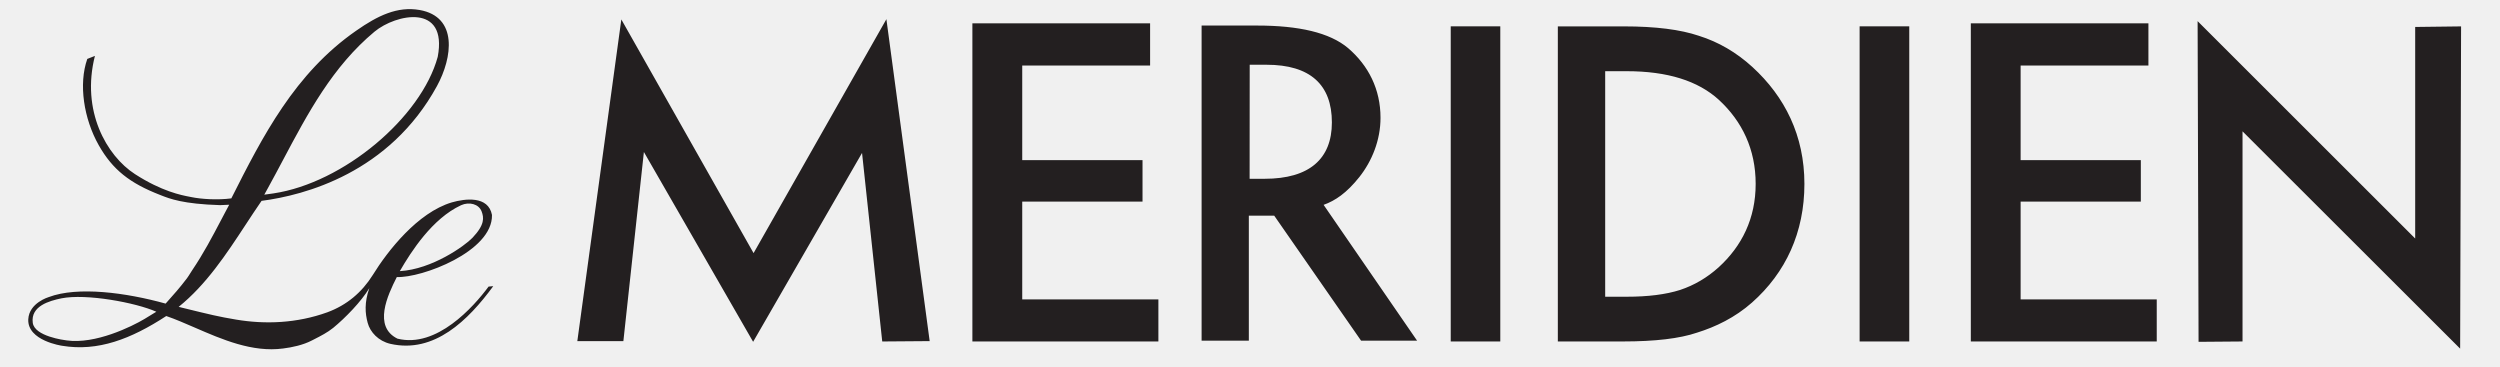
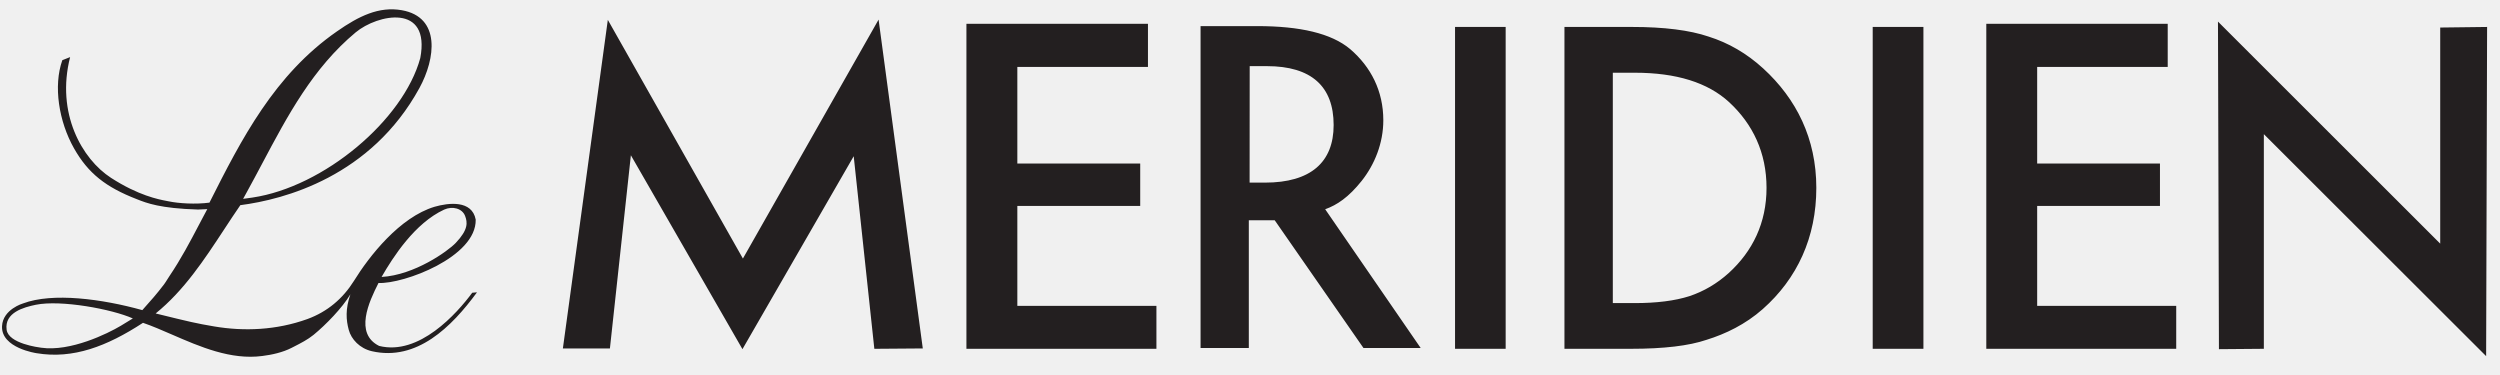
- <svg xmlns="http://www.w3.org/2000/svg" style="width: 80px; height: 11.733px;" aria-label="Le Meridien" role="img" preserveAspectRatio="" fill="none" viewBox="0 0 267 40" height="40" width="267">
+ <svg xmlns="http://www.w3.org/2000/svg" aria-label="md" role="img" preserveAspectRatio="" fill="none" viewBox="0 0 267 40" height="40" width="267">
  <g clip-path="url(#clip0_7_266)">
    <path fill="#231F20" d="M25.965 21.237L26.356 20.526C26.921 19.502 27.469 18.469 28.017 17.438L28.017 17.438C30.726 12.334 33.416 7.267 37.984 3.459C40.325 1.517 45.999 0.321 44.886 6.201C43.088 12.81 34.602 19.961 26.962 21.099L25.965 21.237ZM40.423 30.224C43.111 30.343 50.894 27.45 50.805 23.45C50.404 21.339 47.881 21.659 46.417 22.081C42.692 23.197 39.435 27.352 37.797 30.006C36.609 31.899 34.967 33.29 32.836 34.072C29.516 35.272 26.054 35.401 22.881 34.864C20.919 34.532 20.215 34.359 16.947 33.556L16.624 33.477C19.653 31.029 21.811 27.742 23.933 24.51C24.508 23.634 25.08 22.762 25.667 21.912C30.375 21.303 39.622 18.855 44.797 9.397C46.51 6.268 47.102 1.832 42.91 1.09C40.476 0.664 38.331 1.712 35.986 3.352C29.307 7.992 25.8 14.837 22.369 21.641C20.896 21.837 19.103 21.73 17.995 21.499C17.94 21.488 17.875 21.476 17.801 21.461C16.94 21.297 14.787 20.887 11.854 18.992C8.761 16.992 5.962 12.095 7.488 6.099L6.656 6.428C5.682 9.179 6.278 12.97 7.907 15.846C9.42 18.521 11.306 19.988 14.591 21.264L14.683 21.3C15.652 21.683 17.106 22.259 21.145 22.379L22.138 22.335L21.631 23.286C21.508 23.518 21.387 23.749 21.267 23.978L21.265 23.98C20.271 25.872 19.343 27.638 18.097 29.486C18.039 29.572 17.968 29.685 17.892 29.807C17.771 30 17.638 30.213 17.523 30.366C16.737 31.402 16.1 32.115 15.221 33.098L15.2 33.121C10.888 31.921 5.61 31.219 2.46 32.406C2.46 32.406 0.302 33.032 0.217 34.837C0.11 37.179 3.902 37.721 3.902 37.721C7.809 38.375 11.422 36.988 15.271 34.477C16.254 34.813 17.292 35.264 18.372 35.733L18.372 35.733L18.372 35.733C21.357 37.03 24.664 38.466 28.016 38.019C29.022 37.895 30.206 37.637 31.154 37.144C31.236 37.101 31.319 37.059 31.402 37.017L31.402 37.017L31.402 37.017L31.402 37.017L31.402 37.017C32.131 36.645 32.846 36.281 33.485 35.766C34.807 34.681 36.542 32.899 37.423 31.432C36.876 33.01 36.961 34.175 37.245 35.224C37.513 36.228 38.411 37.21 39.724 37.512C44.508 38.597 48.215 34.939 50.943 31.219L50.435 31.264C48.798 33.477 44.762 38.015 40.49 36.944C37.828 35.623 39.399 32.241 40.423 30.224ZM40.752 29.579C41.98 27.446 44.299 23.837 47.432 22.388C48.322 21.983 49.372 22.255 49.674 23.068C49.928 23.744 50.039 24.508 48.669 25.948C47.832 26.823 44.268 29.379 40.752 29.579ZM12.895 34.797C11.502 35.628 7.524 37.584 4.396 37.135L4.383 37.133C4.155 37.104 0.9 36.695 0.707 35.215C0.462 33.388 2.518 32.819 3.83 32.548C6.523 32.006 11.947 33.01 14.19 34.01L14.017 34.112L12.895 34.797ZM241.779 37.252V14.328L265.519 38.035L265.622 2.879L260.615 2.941V26.021L236.879 2.306L236.982 37.292L241.779 37.252ZM160.805 37.249H155.398V2.876H160.805V37.249ZM200.005 37.249H205.421V2.876H200.005V37.249ZM103.214 2.544H122.602V7.152H108.652V17.468H121.775V21.992H108.652V32.664H123.506V37.255H103.214V2.544ZM231.512 2.544H212.137V37.255H232.42V32.664H217.57V21.992H230.684V17.468H217.57V7.152H231.512V2.544ZM67.377 16.582L65.139 37.213H60.115L64.916 2.12L79.343 27.613L93.833 2.093L98.554 37.213L93.379 37.253L91.176 16.684L79.294 37.289L67.377 16.582ZM141.53 22.348C142.794 21.895 144.031 21.068 145.424 19.321C146.812 17.57 147.738 15.29 147.738 12.846C147.738 9.73 146.42 7.152 144.204 5.25C142.189 3.548 138.811 2.788 134.276 2.788H128.22V37.166H133.373V23.526H136.141L145.619 37.166H151.729L141.53 22.348ZM133.458 19.504L133.467 7.064H135.309C140.061 7.064 142.433 9.237 142.433 13.352C142.433 17.33 139.981 19.504 135.095 19.504H133.458ZM182.466 3.904C184.607 4.576 186.56 5.709 188.309 7.309C191.851 10.549 193.983 14.793 193.983 20.064C193.983 25.349 191.949 29.749 188.26 33.011C186.409 34.647 184.295 35.66 182.266 36.291C180.366 36.936 177.683 37.251 174.198 37.251H167.083V2.878H174.287C177.741 2.878 180.459 3.224 182.466 3.904ZM180.419 31.633C181.968 31.118 183.37 30.291 184.62 29.167C187.179 26.838 188.665 23.807 188.665 20.064C188.665 16.296 187.197 13.242 184.66 10.9C182.382 8.811 179.027 7.767 174.594 7.767H172.249V32.371H174.594C176.922 32.371 178.866 32.127 180.419 31.633Z" clip-rule="evenodd" fill-rule="evenodd" />
  </g>
  <defs>
    <clipPath id="clip0_7_266">
      <rect fill="white" height="40" width="267" />
    </clipPath>
  </defs>
</svg>
